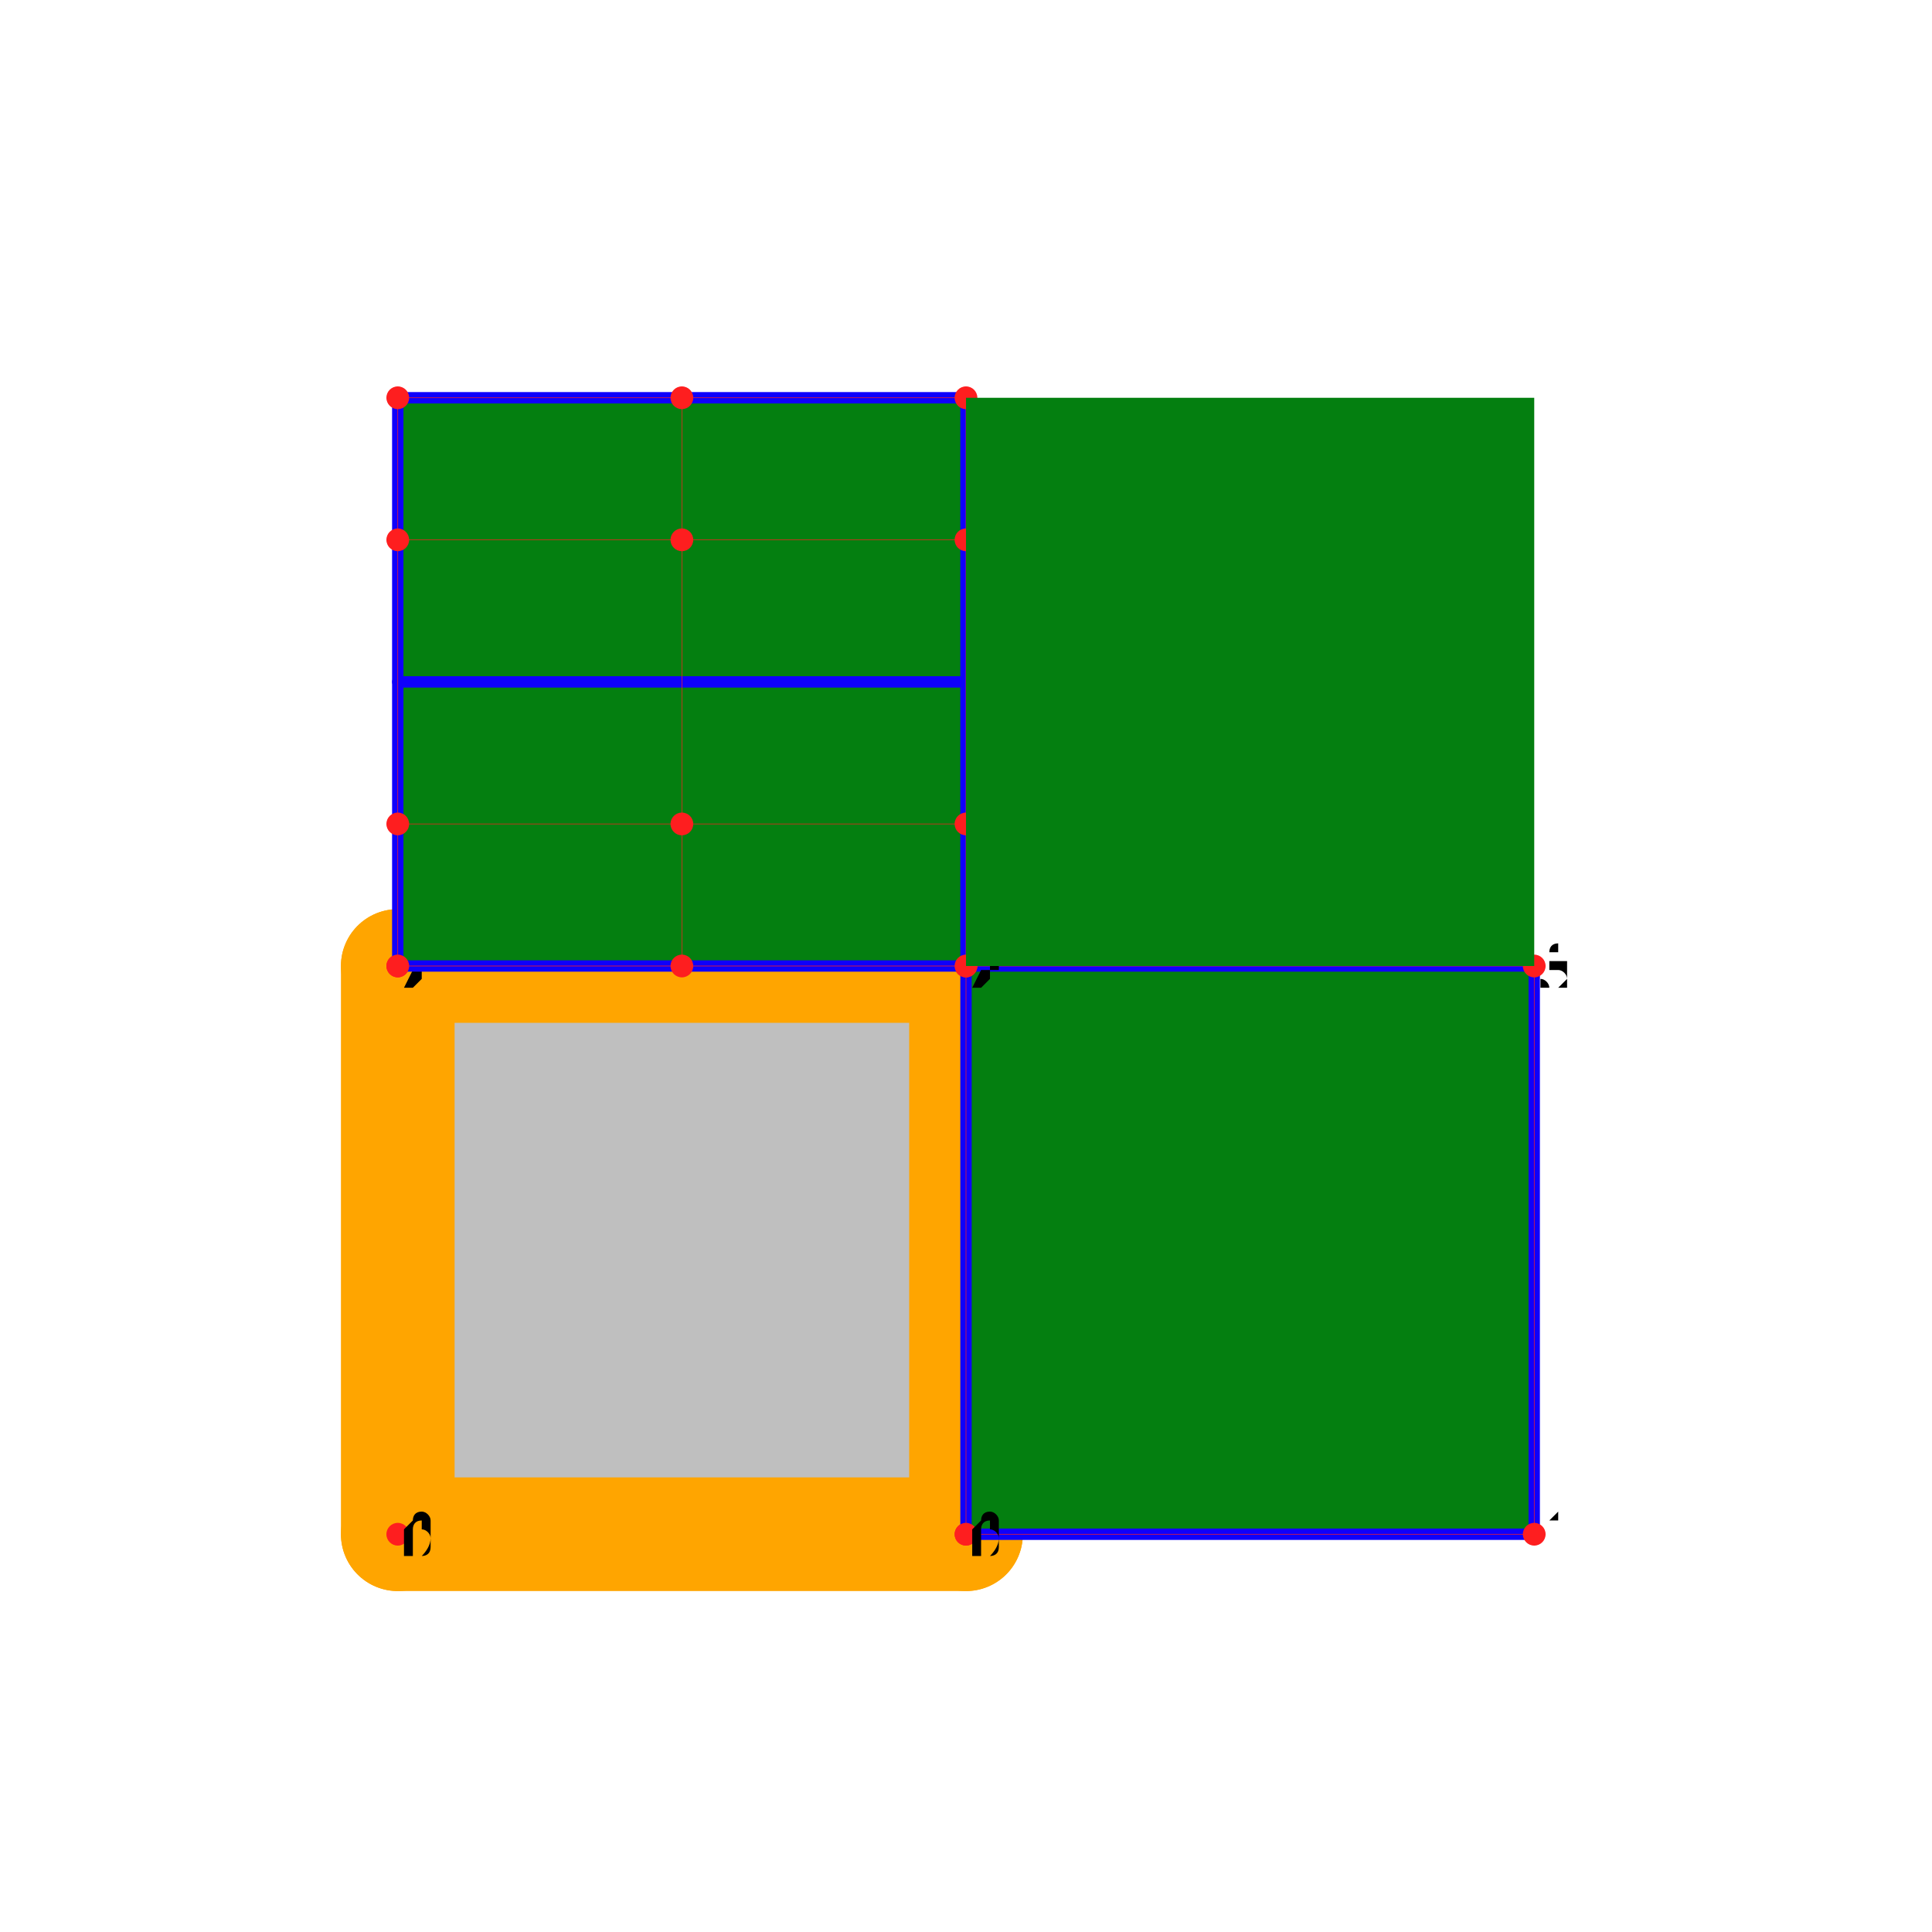
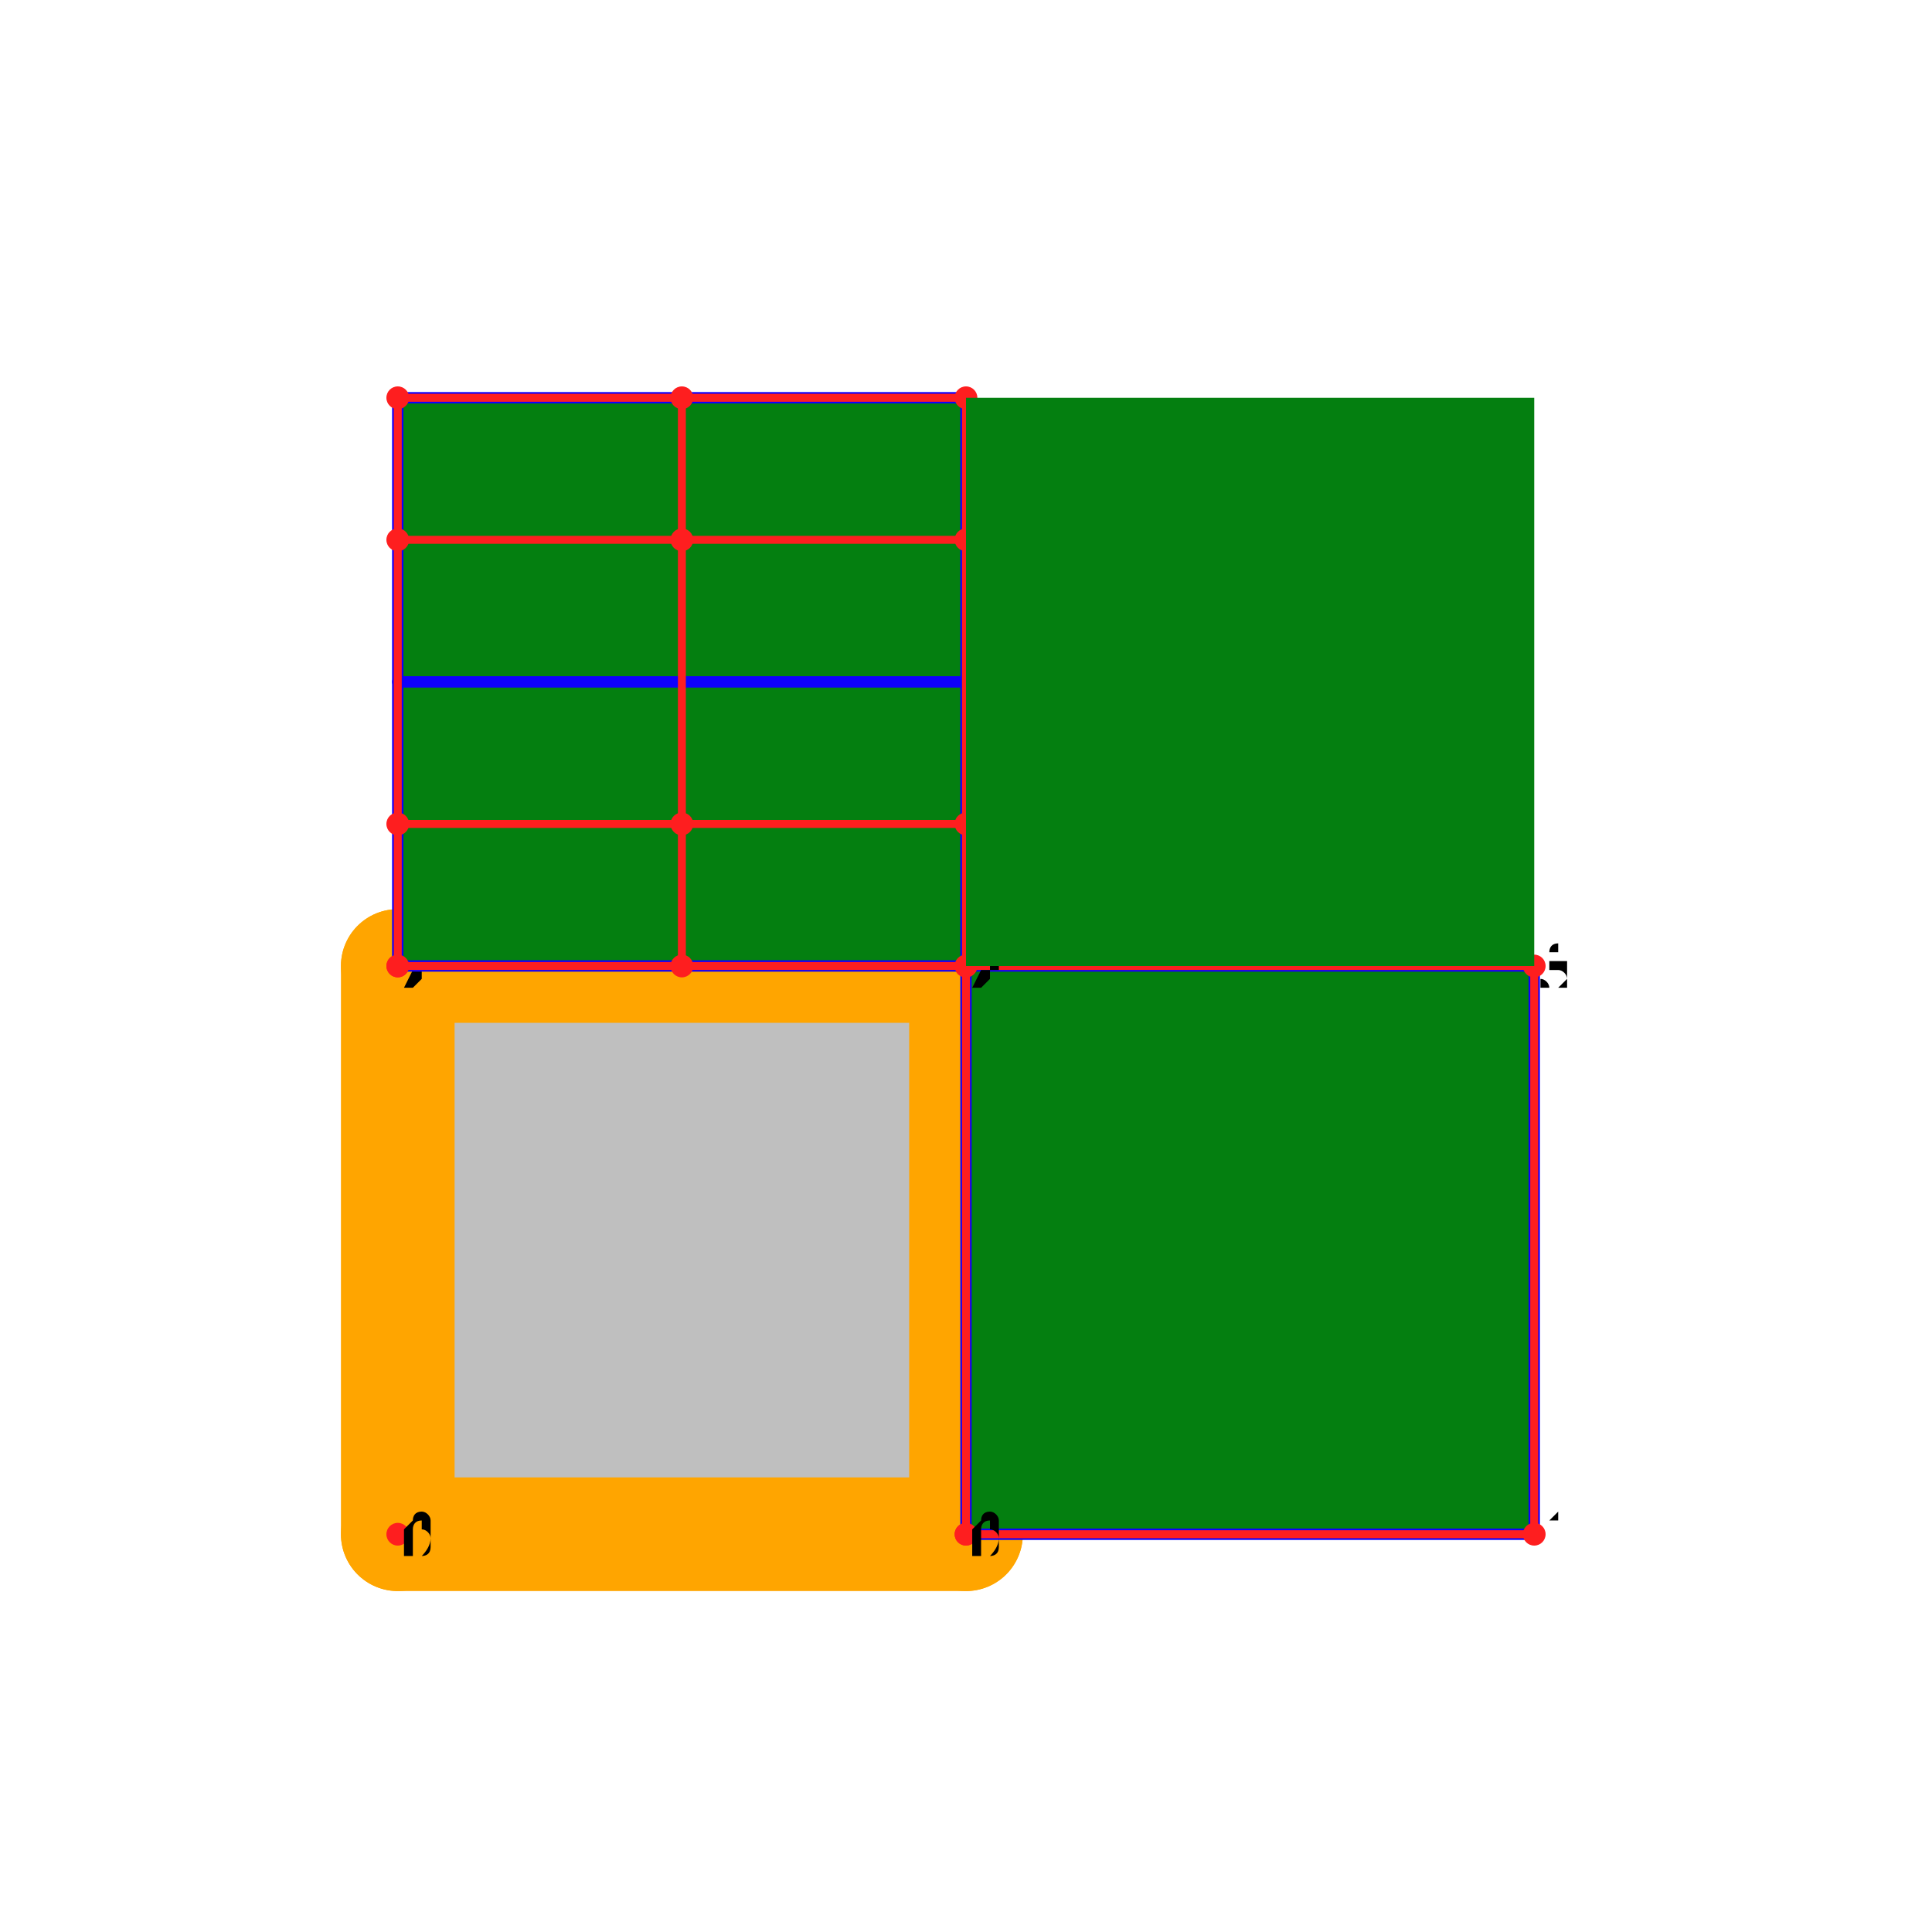
<svg xmlns="http://www.w3.org/2000/svg" viewBox="0 0 3.4 3.4" height="400" width="400.0" style="background-color:white">
-   <g id="spline0">
-     <g id="spline_paths">
-       <path d="M 0.7,2.7 C 1.033,2.7 1.367,2.7 1.7,2.7  C 1.7,2.367 1.7,2.033 1.7,1.7  C 1.367,1.7 1.033,1.7 0.7,1.7  C 0.7,2.033 0.7,2.367 0.7,2.7" style="fill:#808080;fill-opacity:0.5;stroke:none;stroke-linecap:round" />
-     </g>
-     <g id="knots">
-       <path d="M 0.7,2.7 C 0.7,2.367 0.7,2.033 0.7,1.7" style="fill:none;stroke:#0f00fb;stroke-opacity:1.0;stroke-width:0.02;stroke-linecap:round" />
-       <path d="M 1.7,2.7 C 1.7,2.367 1.7,2.033 1.7,1.7" style="fill:none;stroke:#0f00fb;stroke-opacity:1.0;stroke-width:0.02;stroke-linecap:round" />
-       <path d="M 0.7,2.7 C 1.033,2.7 1.367,2.7 1.7,2.7" style="fill:none;stroke:#0f00fb;stroke-opacity:1.0;stroke-width:0.02;stroke-linecap:round" />
-       <path d="M 0.7,1.7 C 1.033,1.7 1.367,1.7 1.7,1.7" style="fill:none;stroke:#0f00fb;stroke-opacity:1.0;stroke-width:0.02;stroke-linecap:round" />
-     </g>
-     <g id="control_mesh">
-       <g id="mesh" style="fill:none;stroke:#ffa500;stroke-opacity:1.0;stroke-width:0.2;stroke-linecap:round">
-         <polyline points="0.7,2.7 1.7,2.7" />
-         <polyline points="0.7,1.7 1.7,1.7" />
-         <polyline points="0.7,2.7 0.7,1.7" />
-         <polyline points="1.7,2.7 1.7,1.7" />
+   <g id="spline_list">
+     <g id="spline0">
+       <g id="spline_paths">
+         <path d="M 0.7,2.7 C 1.033,2.7 1.367,2.7 1.7,2.7  C 1.7,2.367 1.7,2.033 1.7,1.7  C 1.367,1.7 1.033,1.7 0.7,1.7  C 0.7,2.033 0.7,2.367 0.7,2.7" style="fill:#808080;fill-opacity:0.5;stroke:none;stroke-linecap:round" />
      </g>
-       <g id="control_points" style="fill:#fe1e1f;fill-opacity:1.0">
-         <circle cx="0.7" cy="2.7" r="0.02" />
-         <circle cx="1.7" cy="2.7" r="0.02" />
-         <circle cx="0.7" cy="1.7" r="0.02" />
-         <circle cx="1.7" cy="1.7" r="0.02" />
+       <g id="knots">
+         <path d="M 0.7,2.7 C 0.7,2.367 0.7,2.033 0.7,1.7" style="fill:none;stroke:#0f00fb;stroke-opacity:1.0;stroke-width:0.02;stroke-linecap:round" />
+         <path d="M 1.7,2.7 C 1.7,2.367 1.7,2.033 1.7,1.7" style="fill:none;stroke:#0f00fb;stroke-opacity:1.0;stroke-width:0.02;stroke-linecap:round" />
+         <path d="M 0.7,2.7 C 1.033,2.7 1.367,2.7 1.7,2.7" style="fill:none;stroke:#0f00fb;stroke-opacity:1.0;stroke-width:0.02;stroke-linecap:round" />
+         <path d="M 0.7,1.7 C 1.033,1.7 1.367,1.7 1.7,1.7" style="fill:none;stroke:#0f00fb;stroke-opacity:1.0;stroke-width:0.02;stroke-linecap:round" />
      </g>
-       <g id="control_point_ids" font-family="sans-serif" font-size="0.1" text-anchor="middle" fill="#000000" stroke="none">
-         <text x="0.7" y="2.7" dx="0.04" dy="0.04">0</text>
-         <text x="1.7" y="2.7" dx="0.04" dy="0.04">1</text>
-         <text x="0.7" y="1.7" dx="0.04" dy="0.04">2</text>
-         <text x="1.7" y="1.7" dx="0.04" dy="0.04">3</text>
+       <g id="control_mesh">
+         <g id="mesh" style="fill:none;stroke:#ffa500;stroke-opacity:1.0;stroke-width:0.2;stroke-linecap:round">
+           <polyline points="0.7,2.7 1.7,2.7" />
+           <polyline points="0.7,1.7 1.7,1.7" />
+           <polyline points="0.7,2.7 0.7,1.7" />
+           <polyline points="1.7,2.7 1.7,1.7" />
+         </g>
+         <g id="control_points" style="fill:#fe1e1f;fill-opacity:1.0">
+           <circle cx="0.7" cy="2.7" r="0.02" />
+           <circle cx="1.7" cy="2.7" r="0.02" />
+           <circle cx="0.7" cy="1.7" r="0.02" />
+           <circle cx="1.7" cy="1.7" r="0.02" />
+         </g>
+         <g id="control_point_ids" font-family="sans-serif" font-size="0.1" text-anchor="middle" fill="#000000" stroke="none">
+           <text x="0.7" y="2.7" dx="0.04" dy="0.04">0</text>
+           <text x="1.7" y="2.7" dx="0.04" dy="0.04">1</text>
+           <text x="0.7" y="1.7" dx="0.04" dy="0.04">2</text>
+           <text x="1.7" y="1.7" dx="0.04" dy="0.04">3</text>
+         </g>
      </g>
    </g>
-   </g>
-   <g id="spline1">
-     <g id="spline_paths">
-       <path d="M 1.7,2.7 C 2.033,2.7 2.367,2.7 2.7,2.7  C 2.7,2.367 2.7,2.033 2.7,1.7  C 2.367,1.7 2.033,1.7 1.7,1.7  C 1.7,2.033 1.7,2.367 1.7,2.7" style="fill:#047f10;fill-opacity:1.0;stroke:none;stroke-linecap:round" />
-     </g>
-     <g id="knots">
-       <path d="M 1.7,2.7 C 1.7,2.367 1.7,2.033 1.7,1.7" style="fill:none;stroke:#0f00fb;stroke-opacity:1.0;stroke-width:0.02;stroke-linecap:round" />
-       <path d="M 2.7,2.7 C 2.7,2.367 2.7,2.033 2.7,1.7" style="fill:none;stroke:#0f00fb;stroke-opacity:1.0;stroke-width:0.02;stroke-linecap:round" />
-       <path d="M 1.7,2.7 C 2.033,2.7 2.367,2.7 2.7,2.7" style="fill:none;stroke:#0f00fb;stroke-opacity:1.0;stroke-width:0.02;stroke-linecap:round" />
-       <path d="M 1.7,1.7 C 2.033,1.7 2.367,1.7 2.7,1.7" style="fill:none;stroke:#0f00fb;stroke-opacity:1.0;stroke-width:0.02;stroke-linecap:round" />
-     </g>
-     <g id="control_mesh">
-       <g id="mesh" style="fill:none;stroke:#fe1e1f;stroke-opacity:1.0;stroke-width:0.001;stroke-linecap:round">
-         <polyline points="1.7,2.7 2.7,2.7" />
-         <polyline points="1.7,1.7 2.7,1.7" />
-         <polyline points="1.7,2.7 1.7,1.7" />
-         <polyline points="2.7,2.7 2.7,1.7" />
+     <g id="spline1">
+       <g id="spline_paths">
+         <path d="M 1.7,2.7 C 2.033,2.7 2.367,2.7 2.7,2.7  C 2.7,2.367 2.7,2.033 2.7,1.7  C 2.367,1.7 2.033,1.7 1.7,1.7  C 1.7,2.033 1.7,2.367 1.7,2.7" style="fill:#047f10;fill-opacity:1.0;stroke:none;stroke-linecap:round" />
      </g>
-       <g id="control_points" style="fill:#fe1e1f;fill-opacity:1.0">
-         <circle cx="1.7" cy="2.7" r="0.02" />
-         <circle cx="2.7" cy="2.7" r="0.02" />
-         <circle cx="1.7" cy="1.7" r="0.02" />
-         <circle cx="2.7" cy="1.7" r="0.02" />
+       <g id="knots">
+         <path d="M 1.7,2.7 C 1.7,2.367 1.7,2.033 1.7,1.7" style="fill:none;stroke:#0f00fb;stroke-opacity:1.0;stroke-width:0.02;stroke-linecap:round" />
+         <path d="M 2.7,2.7 C 2.7,2.367 2.7,2.033 2.7,1.7" style="fill:none;stroke:#0f00fb;stroke-opacity:1.0;stroke-width:0.02;stroke-linecap:round" />
+         <path d="M 1.7,2.7 C 2.033,2.7 2.367,2.7 2.7,2.7" style="fill:none;stroke:#0f00fb;stroke-opacity:1.0;stroke-width:0.02;stroke-linecap:round" />
+         <path d="M 1.7,1.7 C 2.033,1.7 2.367,1.7 2.7,1.7" style="fill:none;stroke:#0f00fb;stroke-opacity:1.0;stroke-width:0.02;stroke-linecap:round" />
      </g>
-       <g id="control_point_ids" font-family="sans-serif" font-size="0.1" text-anchor="middle" fill="#000000" stroke="none">
-         <text x="1.7" y="2.7" dx="0.04" dy="0.04">0</text>
-         <text x="2.7" y="2.7" dx="0.04" dy="0.04">1</text>
-         <text x="1.7" y="1.7" dx="0.04" dy="0.04">2</text>
-         <text x="2.7" y="1.7" dx="0.04" dy="0.04">3</text>
+       <g id="control_mesh">
+         <g id="mesh" style="fill:none;stroke:#fe1e1f;stroke-opacity:1.0;stroke-width:0.014;stroke-linecap:round">
+           <polyline points="1.7,2.7 2.7,2.7" />
+           <polyline points="1.7,1.7 2.7,1.7" />
+           <polyline points="1.7,2.7 1.7,1.7" />
+           <polyline points="2.7,2.7 2.7,1.7" />
+         </g>
+         <g id="control_points" style="fill:#fe1e1f;fill-opacity:1.0">
+           <circle cx="1.7" cy="2.7" r="0.02" />
+           <circle cx="2.7" cy="2.7" r="0.02" />
+           <circle cx="1.7" cy="1.7" r="0.02" />
+           <circle cx="2.7" cy="1.7" r="0.02" />
+         </g>
+         <g id="control_point_ids" font-family="sans-serif" font-size="0.1" text-anchor="middle" fill="#000000" stroke="none">
+           <text x="1.7" y="2.7" dx="0.04" dy="0.04">0</text>
+           <text x="2.7" y="2.7" dx="0.04" dy="0.04">1</text>
+           <text x="1.7" y="1.7" dx="0.04" dy="0.04">2</text>
+           <text x="2.7" y="1.7" dx="0.04" dy="0.04">3</text>
+         </g>
      </g>
    </g>
-   </g>
-   <g id="spline2">
-     <g id="spline_paths">
-       <path d="M 0.7,1.7 C 1.033,1.7 1.367,1.7 1.7,1.7  C 1.7,1.533 1.7,1.367 1.7,1.2  C 1.7,1.033 1.7,0.867 1.7,0.7  C 1.367,0.7 1.033,0.7 0.7,0.7  C 0.7,0.867 0.7,1.033 0.7,1.2  C 0.7,1.367 0.7,1.533 0.7,1.7" style="fill:#047f10;fill-opacity:1.0;stroke:none;stroke-linecap:round" />
-     </g>
-     <g id="knots">
-       <path d="M 0.7,1.7 C 0.7,1.533 0.7,1.367 0.7,1.2  C 0.7,1.033 0.7,0.867 0.7,0.7" style="fill:none;stroke:#0f00fb;stroke-opacity:1.0;stroke-width:0.02;stroke-linecap:round" />
-       <path d="M 1.7,1.7 C 1.7,1.533 1.7,1.367 1.7,1.2  C 1.7,1.033 1.7,0.867 1.7,0.7" style="fill:none;stroke:#0f00fb;stroke-opacity:1.0;stroke-width:0.02;stroke-linecap:round" />
-       <path d="M 0.7,1.7 C 1.033,1.7 1.367,1.7 1.7,1.7" style="fill:none;stroke:#0f00fb;stroke-opacity:1.0;stroke-width:0.02;stroke-linecap:round" />
-       <path d="M 0.7,1.2 C 1.033,1.2 1.367,1.2 1.7,1.2" style="fill:none;stroke:#0f00fb;stroke-opacity:1.0;stroke-width:0.02;stroke-linecap:round" />
-       <path d="M 0.7,0.7 C 1.033,0.7 1.367,0.7 1.7,0.7" style="fill:none;stroke:#0f00fb;stroke-opacity:1.0;stroke-width:0.02;stroke-linecap:round" />
-     </g>
-     <g id="control_mesh">
-       <g id="mesh" style="fill:none;stroke:#fe1e1f;stroke-opacity:1.0;stroke-width:0.001;stroke-linecap:round">
-         <polyline points="0.7,1.7 1.2,1.7 1.7,1.7" />
-         <polyline points="0.7,1.45 1.2,1.45 1.7,1.45" />
-         <polyline points="0.7,0.95 1.2,0.95 1.7,0.95" />
-         <polyline points="0.7,0.7 1.2,0.7 1.7,0.7" />
-         <polyline points="0.7,1.7 0.7,1.45 0.7,0.95 0.7,0.7" />
-         <polyline points="1.2,1.7 1.2,1.45 1.2,0.95 1.2,0.7" />
-         <polyline points="1.7,1.7 1.7,1.45 1.7,0.95 1.7,0.7" />
+     <g id="spline2">
+       <g id="spline_paths">
+         <path d="M 0.7,1.7 C 1.033,1.7 1.367,1.7 1.7,1.7  C 1.7,1.533 1.7,1.367 1.7,1.2  C 1.7,1.033 1.7,0.867 1.7,0.7  C 1.367,0.7 1.033,0.7 0.7,0.7  C 0.7,0.867 0.7,1.033 0.7,1.2  C 0.7,1.367 0.7,1.533 0.7,1.7" style="fill:#047f10;fill-opacity:1.0;stroke:none;stroke-linecap:round" />
      </g>
-       <g id="control_points" style="fill:#fe1e1f;fill-opacity:1.0">
-         <circle cx="0.7" cy="1.7" r="0.02" />
-         <circle cx="1.2" cy="1.7" r="0.02" />
-         <circle cx="1.7" cy="1.7" r="0.02" />
-         <circle cx="0.7" cy="1.45" r="0.02" />
-         <circle cx="1.2" cy="1.45" r="0.02" />
-         <circle cx="1.7" cy="1.45" r="0.02" />
-         <circle cx="0.7" cy="0.95" r="0.02" />
-         <circle cx="1.2" cy="0.95" r="0.02" />
-         <circle cx="1.7" cy="0.95" r="0.02" />
-         <circle cx="0.7" cy="0.7" r="0.02" />
-         <circle cx="1.2" cy="0.7" r="0.02" />
-         <circle cx="1.7" cy="0.7" r="0.02" />
+       <g id="knots">
+         <path d="M 0.7,1.7 C 0.7,1.533 0.7,1.367 0.7,1.2  C 0.7,1.033 0.7,0.867 0.7,0.7" style="fill:none;stroke:#0f00fb;stroke-opacity:1.0;stroke-width:0.02;stroke-linecap:round" />
+         <path d="M 1.7,1.7 C 1.7,1.533 1.7,1.367 1.7,1.2  C 1.7,1.033 1.7,0.867 1.7,0.7" style="fill:none;stroke:#0f00fb;stroke-opacity:1.0;stroke-width:0.02;stroke-linecap:round" />
+         <path d="M 0.7,1.7 C 1.033,1.7 1.367,1.7 1.7,1.7" style="fill:none;stroke:#0f00fb;stroke-opacity:1.0;stroke-width:0.02;stroke-linecap:round" />
+         <path d="M 0.7,1.2 C 1.033,1.2 1.367,1.2 1.7,1.2" style="fill:none;stroke:#0f00fb;stroke-opacity:1.0;stroke-width:0.02;stroke-linecap:round" />
+         <path d="M 0.7,0.7 C 1.033,0.7 1.367,0.7 1.7,0.7" style="fill:none;stroke:#0f00fb;stroke-opacity:1.0;stroke-width:0.02;stroke-linecap:round" />
+       </g>
+       <g id="control_mesh">
+         <g id="mesh" style="fill:none;stroke:#fe1e1f;stroke-opacity:1.0;stroke-width:0.014;stroke-linecap:round">
+           <polyline points="0.7,1.7 1.2,1.7 1.7,1.7" />
+           <polyline points="0.7,1.45 1.2,1.45 1.7,1.45" />
+           <polyline points="0.7,0.95 1.2,0.95 1.7,0.95" />
+           <polyline points="0.7,0.7 1.2,0.7 1.7,0.7" />
+           <polyline points="0.7,1.7 0.7,1.45 0.7,0.95 0.7,0.7" />
+           <polyline points="1.2,1.7 1.2,1.45 1.2,0.95 1.2,0.7" />
+           <polyline points="1.7,1.7 1.7,1.45 1.7,0.95 1.7,0.7" />
+         </g>
+         <g id="control_points" style="fill:#fe1e1f;fill-opacity:1.0">
+           <circle cx="0.7" cy="1.7" r="0.02" />
+           <circle cx="1.2" cy="1.7" r="0.02" />
+           <circle cx="1.7" cy="1.7" r="0.02" />
+           <circle cx="0.7" cy="1.45" r="0.02" />
+           <circle cx="1.2" cy="1.45" r="0.02" />
+           <circle cx="1.7" cy="1.45" r="0.02" />
+           <circle cx="0.7" cy="0.95" r="0.02" />
+           <circle cx="1.2" cy="0.95" r="0.02" />
+           <circle cx="1.7" cy="0.95" r="0.02" />
+           <circle cx="0.7" cy="0.7" r="0.02" />
+           <circle cx="1.2" cy="0.7" r="0.02" />
+           <circle cx="1.7" cy="0.7" r="0.02" />
+         </g>
      </g>
    </g>
-   </g>
-   <g id="spline3">
-     <g id="spline_paths">
-       <path d="M 1.7,1.7 C 2.033,1.7 2.367,1.7 2.7,1.7  C 2.7,1.533 2.7,1.367 2.7,1.2  C 2.7,1.033 2.7,0.867 2.7,0.7  C 2.367,0.7 2.033,0.7 1.7,0.7  C 1.7,0.867 1.7,1.033 1.7,1.2  C 1.7,1.367 1.7,1.533 1.7,1.7" style="fill:#047f10;fill-opacity:1.0;stroke:none;stroke-linecap:round" />
+     <g id="spline3">
+       <g id="spline_paths">
+         <path d="M 1.7,1.7 C 2.033,1.7 2.367,1.7 2.7,1.7  C 2.7,1.533 2.7,1.367 2.7,1.2  C 2.7,1.033 2.7,0.867 2.7,0.7  C 2.367,0.7 2.033,0.7 1.7,0.7  C 1.7,0.867 1.7,1.033 1.7,1.2  C 1.7,1.367 1.7,1.533 1.7,1.7" style="fill:#047f10;fill-opacity:1.0;stroke:none;stroke-linecap:round" />
+       </g>
+       <g id="control_mesh" />
    </g>
  </g>
+   <g id="quiver_list" />
</svg>
